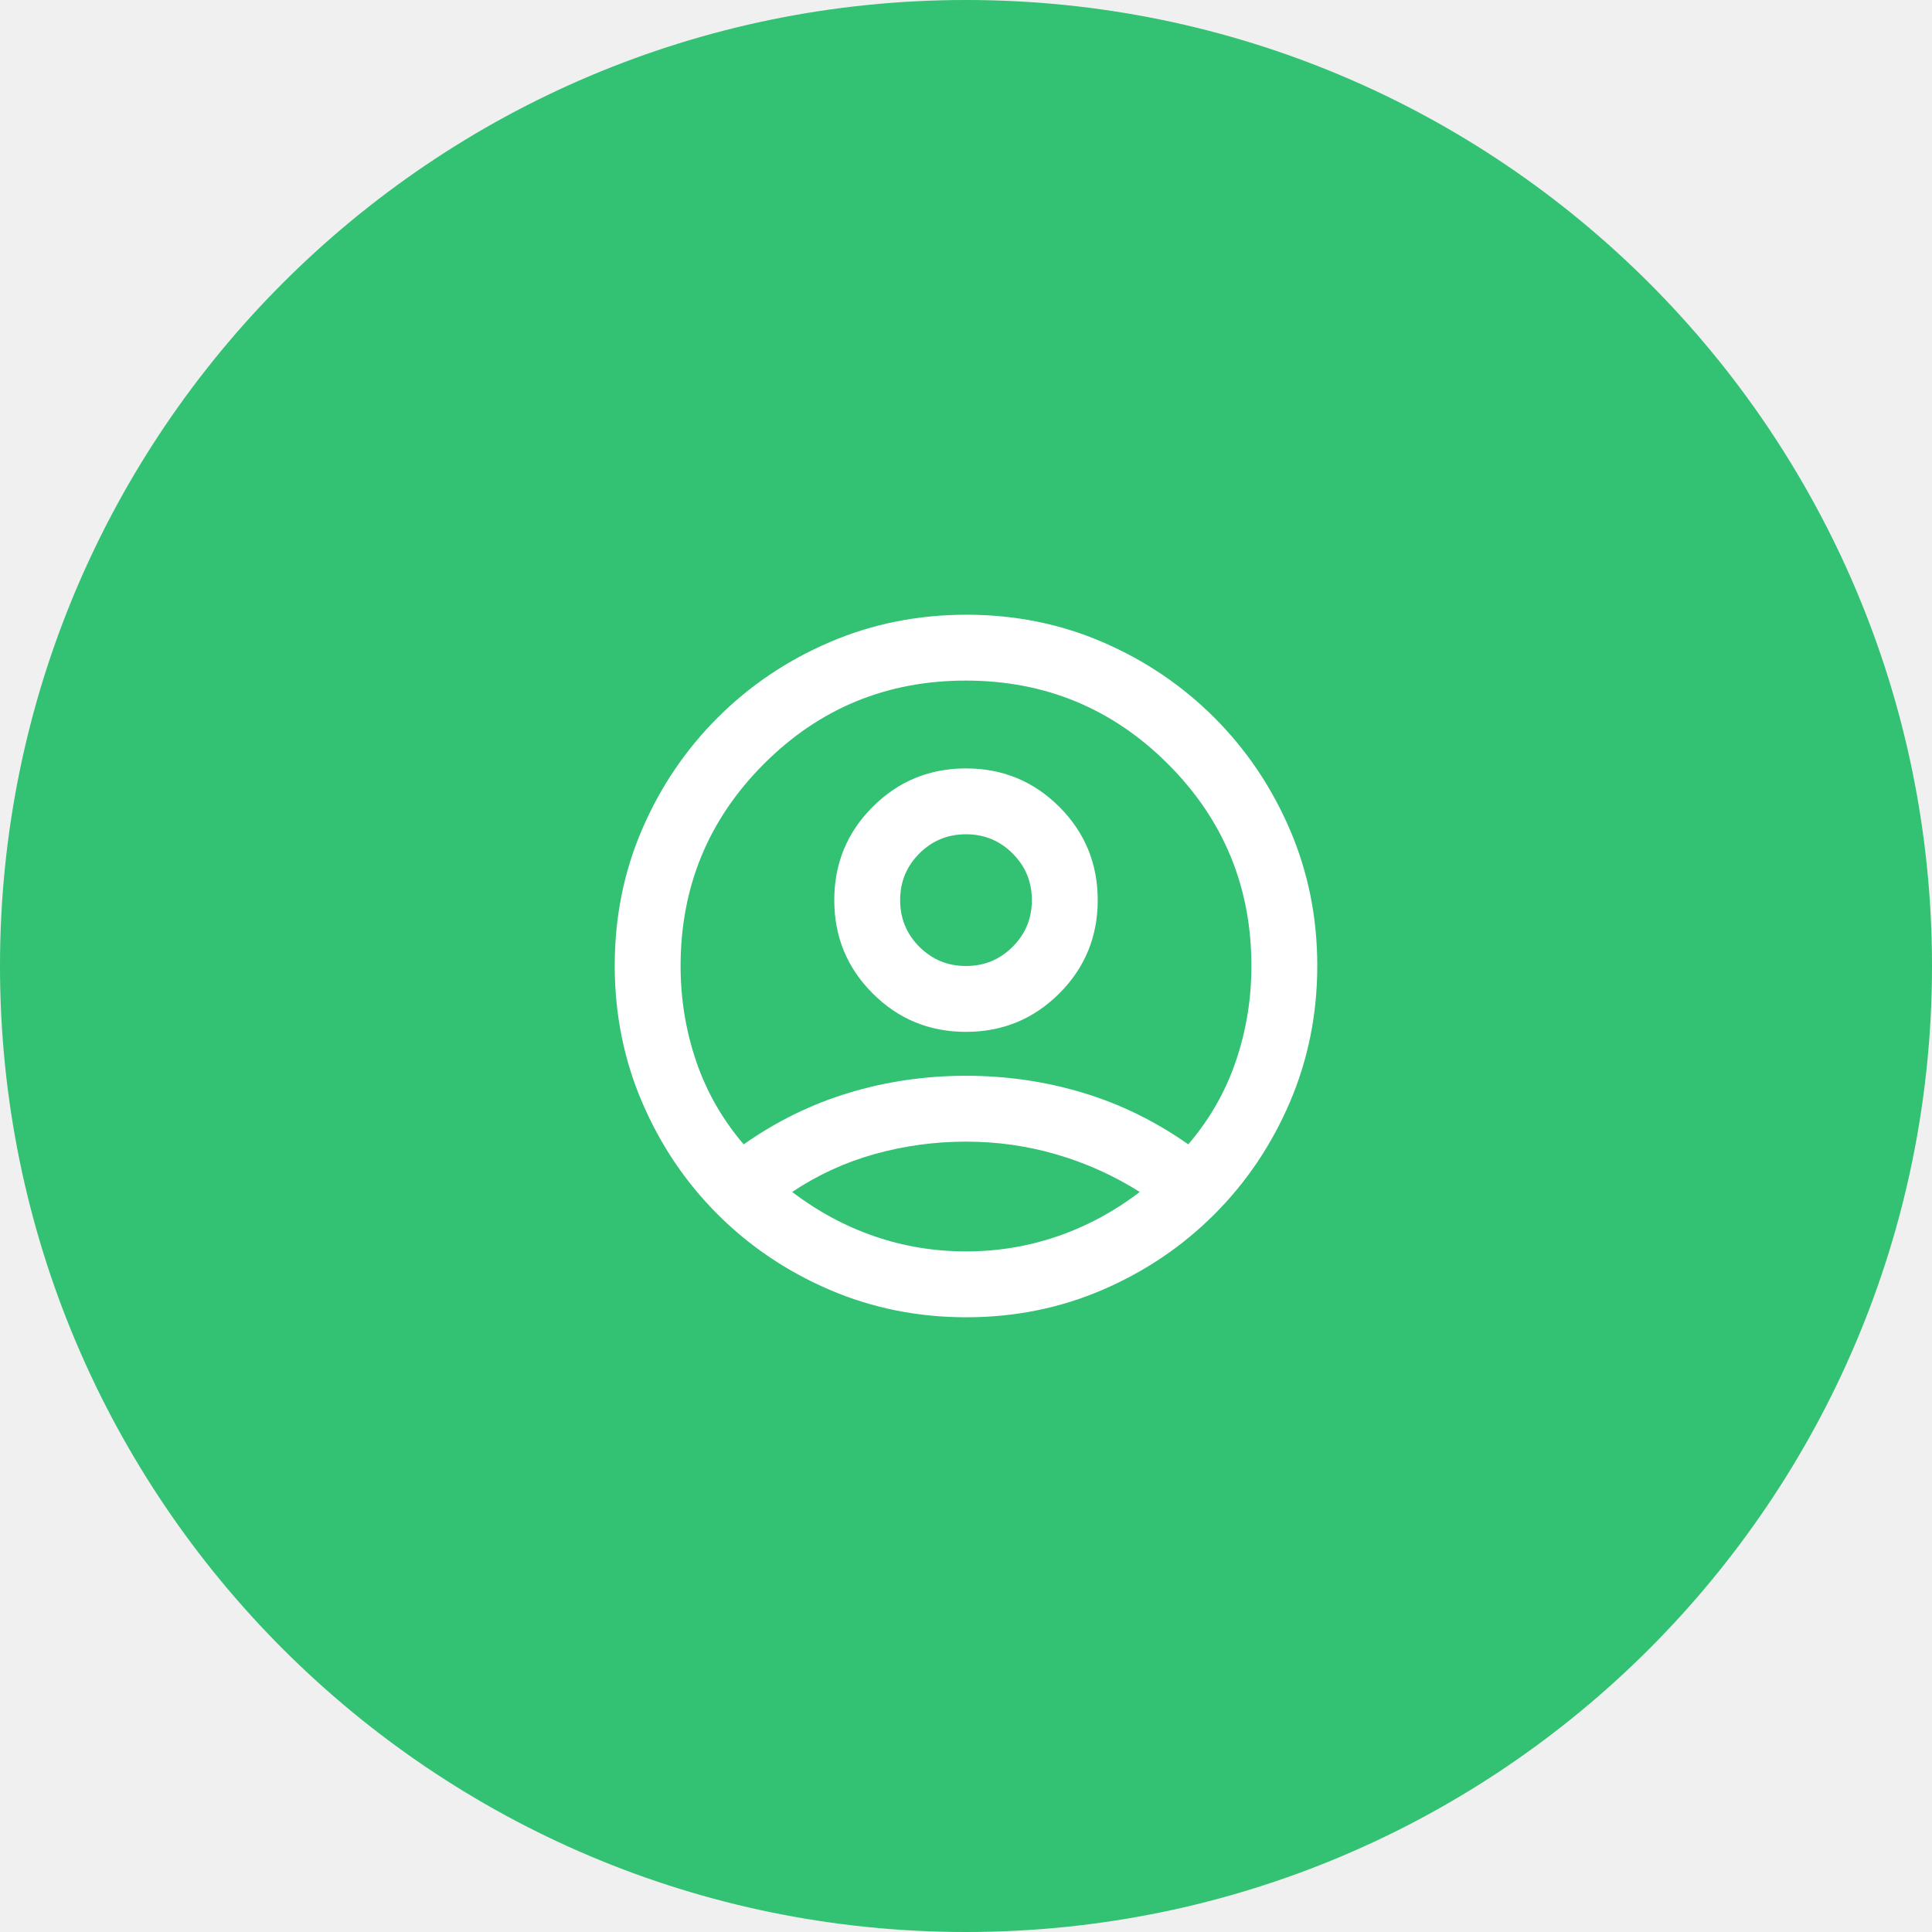
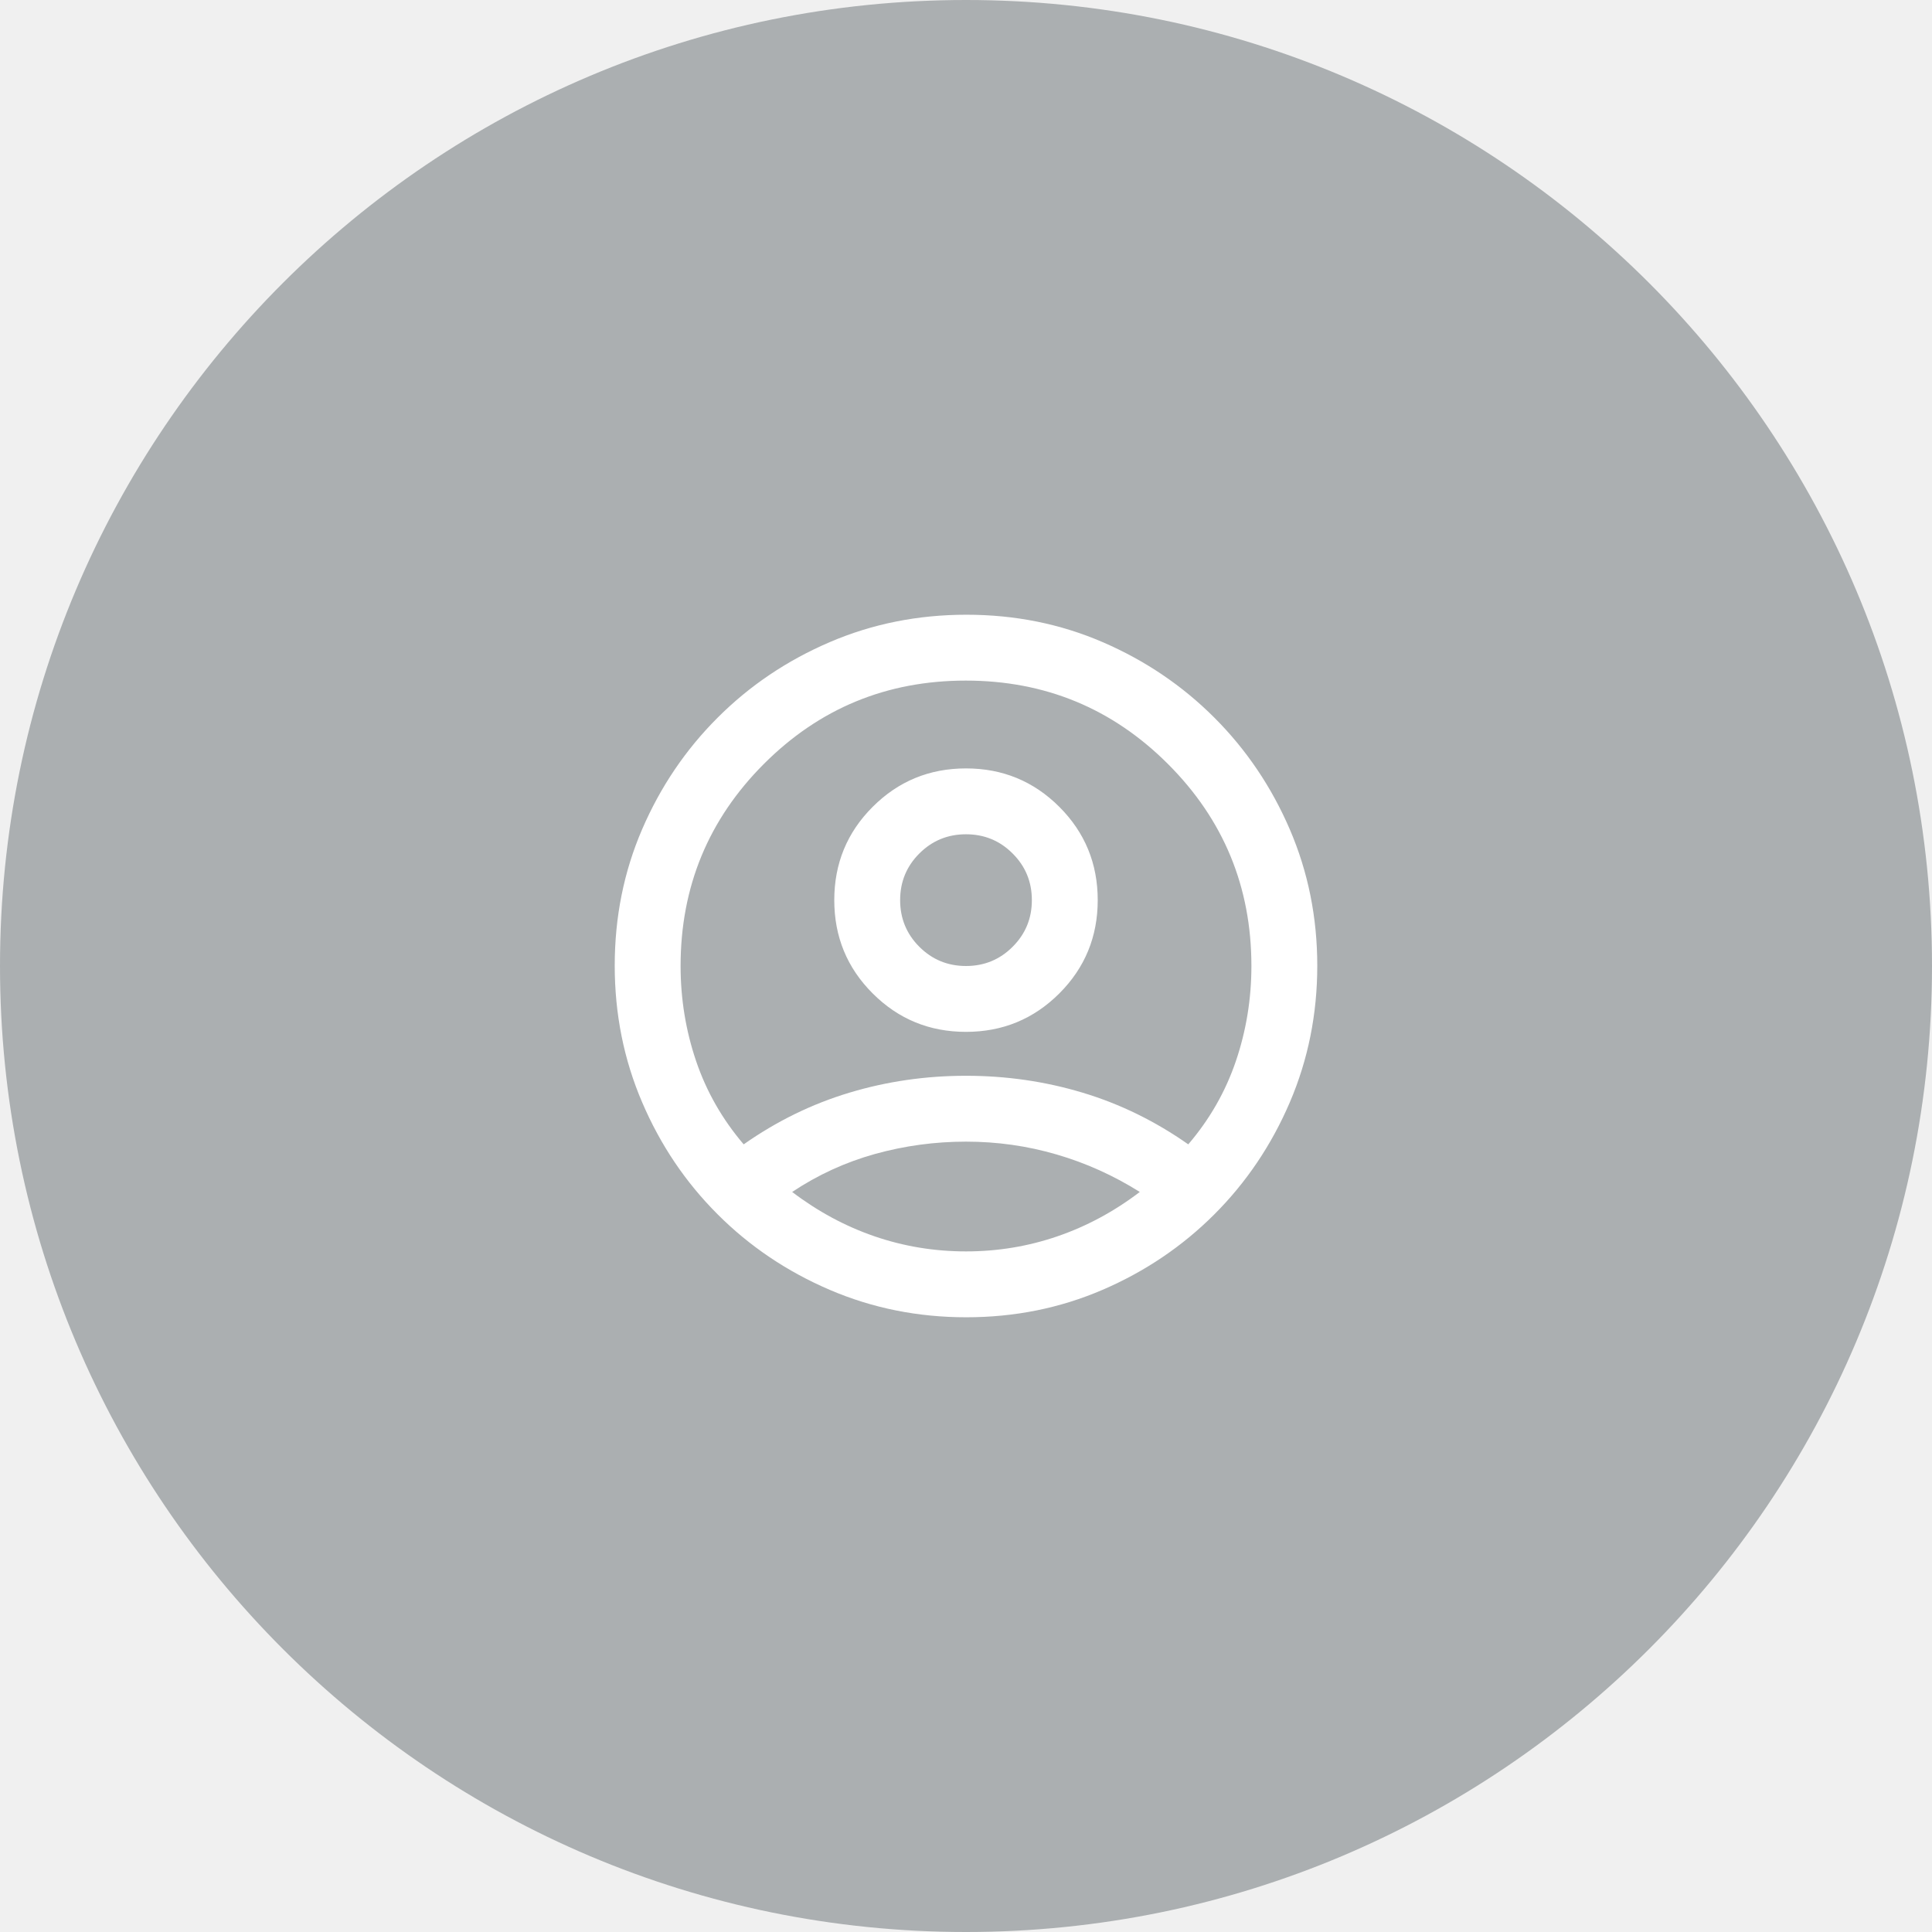
- <svg xmlns="http://www.w3.org/2000/svg" width="44" height="44" viewBox="0 0 44 44" fill="none">
-   <rect width="44" height="44" rx="22" fill="#33C173" />
+ <svg xmlns="http://www.w3.org/2000/svg" viewBox="0 0 44 44" fill="none">
+   <rect width="44" height="44" rx="22" fill="#ABAFB1" />
  <mask id="mask0_2188_4670" style="mask-type:alpha" maskUnits="userSpaceOnUse" x="12" y="12" width="20" height="20">
    <rect x="12" y="12" width="20" height="20" fill="#D9D9D9" />
  </mask>
  <g mask="url(#mask0_2188_4670)">
    <path d="M16.937 26.062C17.687 25.535 18.489 25.142 19.344 24.885C20.198 24.628 21.083 24.5 22 24.5C22.916 24.5 23.802 24.628 24.656 24.885C25.51 25.142 26.312 25.535 27.062 26.062C27.549 25.493 27.91 24.861 28.146 24.167C28.382 23.472 28.5 22.75 28.5 22C28.5 20.199 27.866 18.665 26.599 17.399C25.332 16.133 23.797 15.5 21.995 15.5C20.193 15.5 18.66 16.133 17.396 17.399C16.132 18.665 15.5 20.199 15.5 22C15.5 22.75 15.618 23.472 15.854 24.167C16.09 24.861 16.451 25.493 16.937 26.062ZM22 23.5C21.166 23.5 20.458 23.208 19.875 22.625C19.291 22.042 19 21.333 19 20.5C19 19.667 19.291 18.958 19.875 18.375C20.458 17.792 21.166 17.5 22 17.5C22.833 17.5 23.541 17.792 24.125 18.375C24.708 18.958 25 19.667 25 20.5C25 21.333 24.708 22.042 24.125 22.625C23.541 23.208 22.833 23.5 22 23.5ZM22.006 30C20.905 30 19.868 29.792 18.896 29.375C17.924 28.958 17.073 28.385 16.344 27.656C15.614 26.927 15.041 26.077 14.625 25.105C14.208 24.133 14 23.095 14 21.991C14 20.886 14.208 19.851 14.625 18.885C15.041 17.92 15.614 17.073 16.344 16.344C17.073 15.615 17.923 15.042 18.895 14.625C19.866 14.208 20.905 14 22.009 14C23.114 14 24.149 14.208 25.114 14.625C26.08 15.042 26.927 15.615 27.656 16.344C28.385 17.073 28.958 17.922 29.375 18.89C29.791 19.858 30 20.893 30 21.994C30 23.095 29.791 24.132 29.375 25.104C28.958 26.076 28.385 26.927 27.656 27.656C26.927 28.385 26.078 28.958 25.11 29.375C24.141 29.792 23.107 30 22.006 30ZM22 28.5C22.722 28.5 23.416 28.385 24.083 28.156C24.75 27.927 25.375 27.59 25.958 27.146C25.361 26.771 24.729 26.486 24.062 26.292C23.396 26.097 22.708 26 22 26C21.291 26 20.601 26.094 19.927 26.281C19.253 26.469 18.625 26.757 18.041 27.146C18.625 27.59 19.25 27.927 19.916 28.156C20.583 28.385 21.278 28.5 22 28.5ZM22 22C22.416 22 22.771 21.854 23.062 21.562C23.354 21.271 23.5 20.917 23.5 20.5C23.5 20.083 23.354 19.729 23.062 19.438C22.771 19.146 22.416 19 22 19C21.583 19 21.229 19.146 20.937 19.438C20.646 19.729 20.5 20.083 20.5 20.5C20.5 20.917 20.646 21.271 20.937 21.562C21.229 21.854 21.583 22 22 22Z" fill="white" />
  </g>
</svg>
